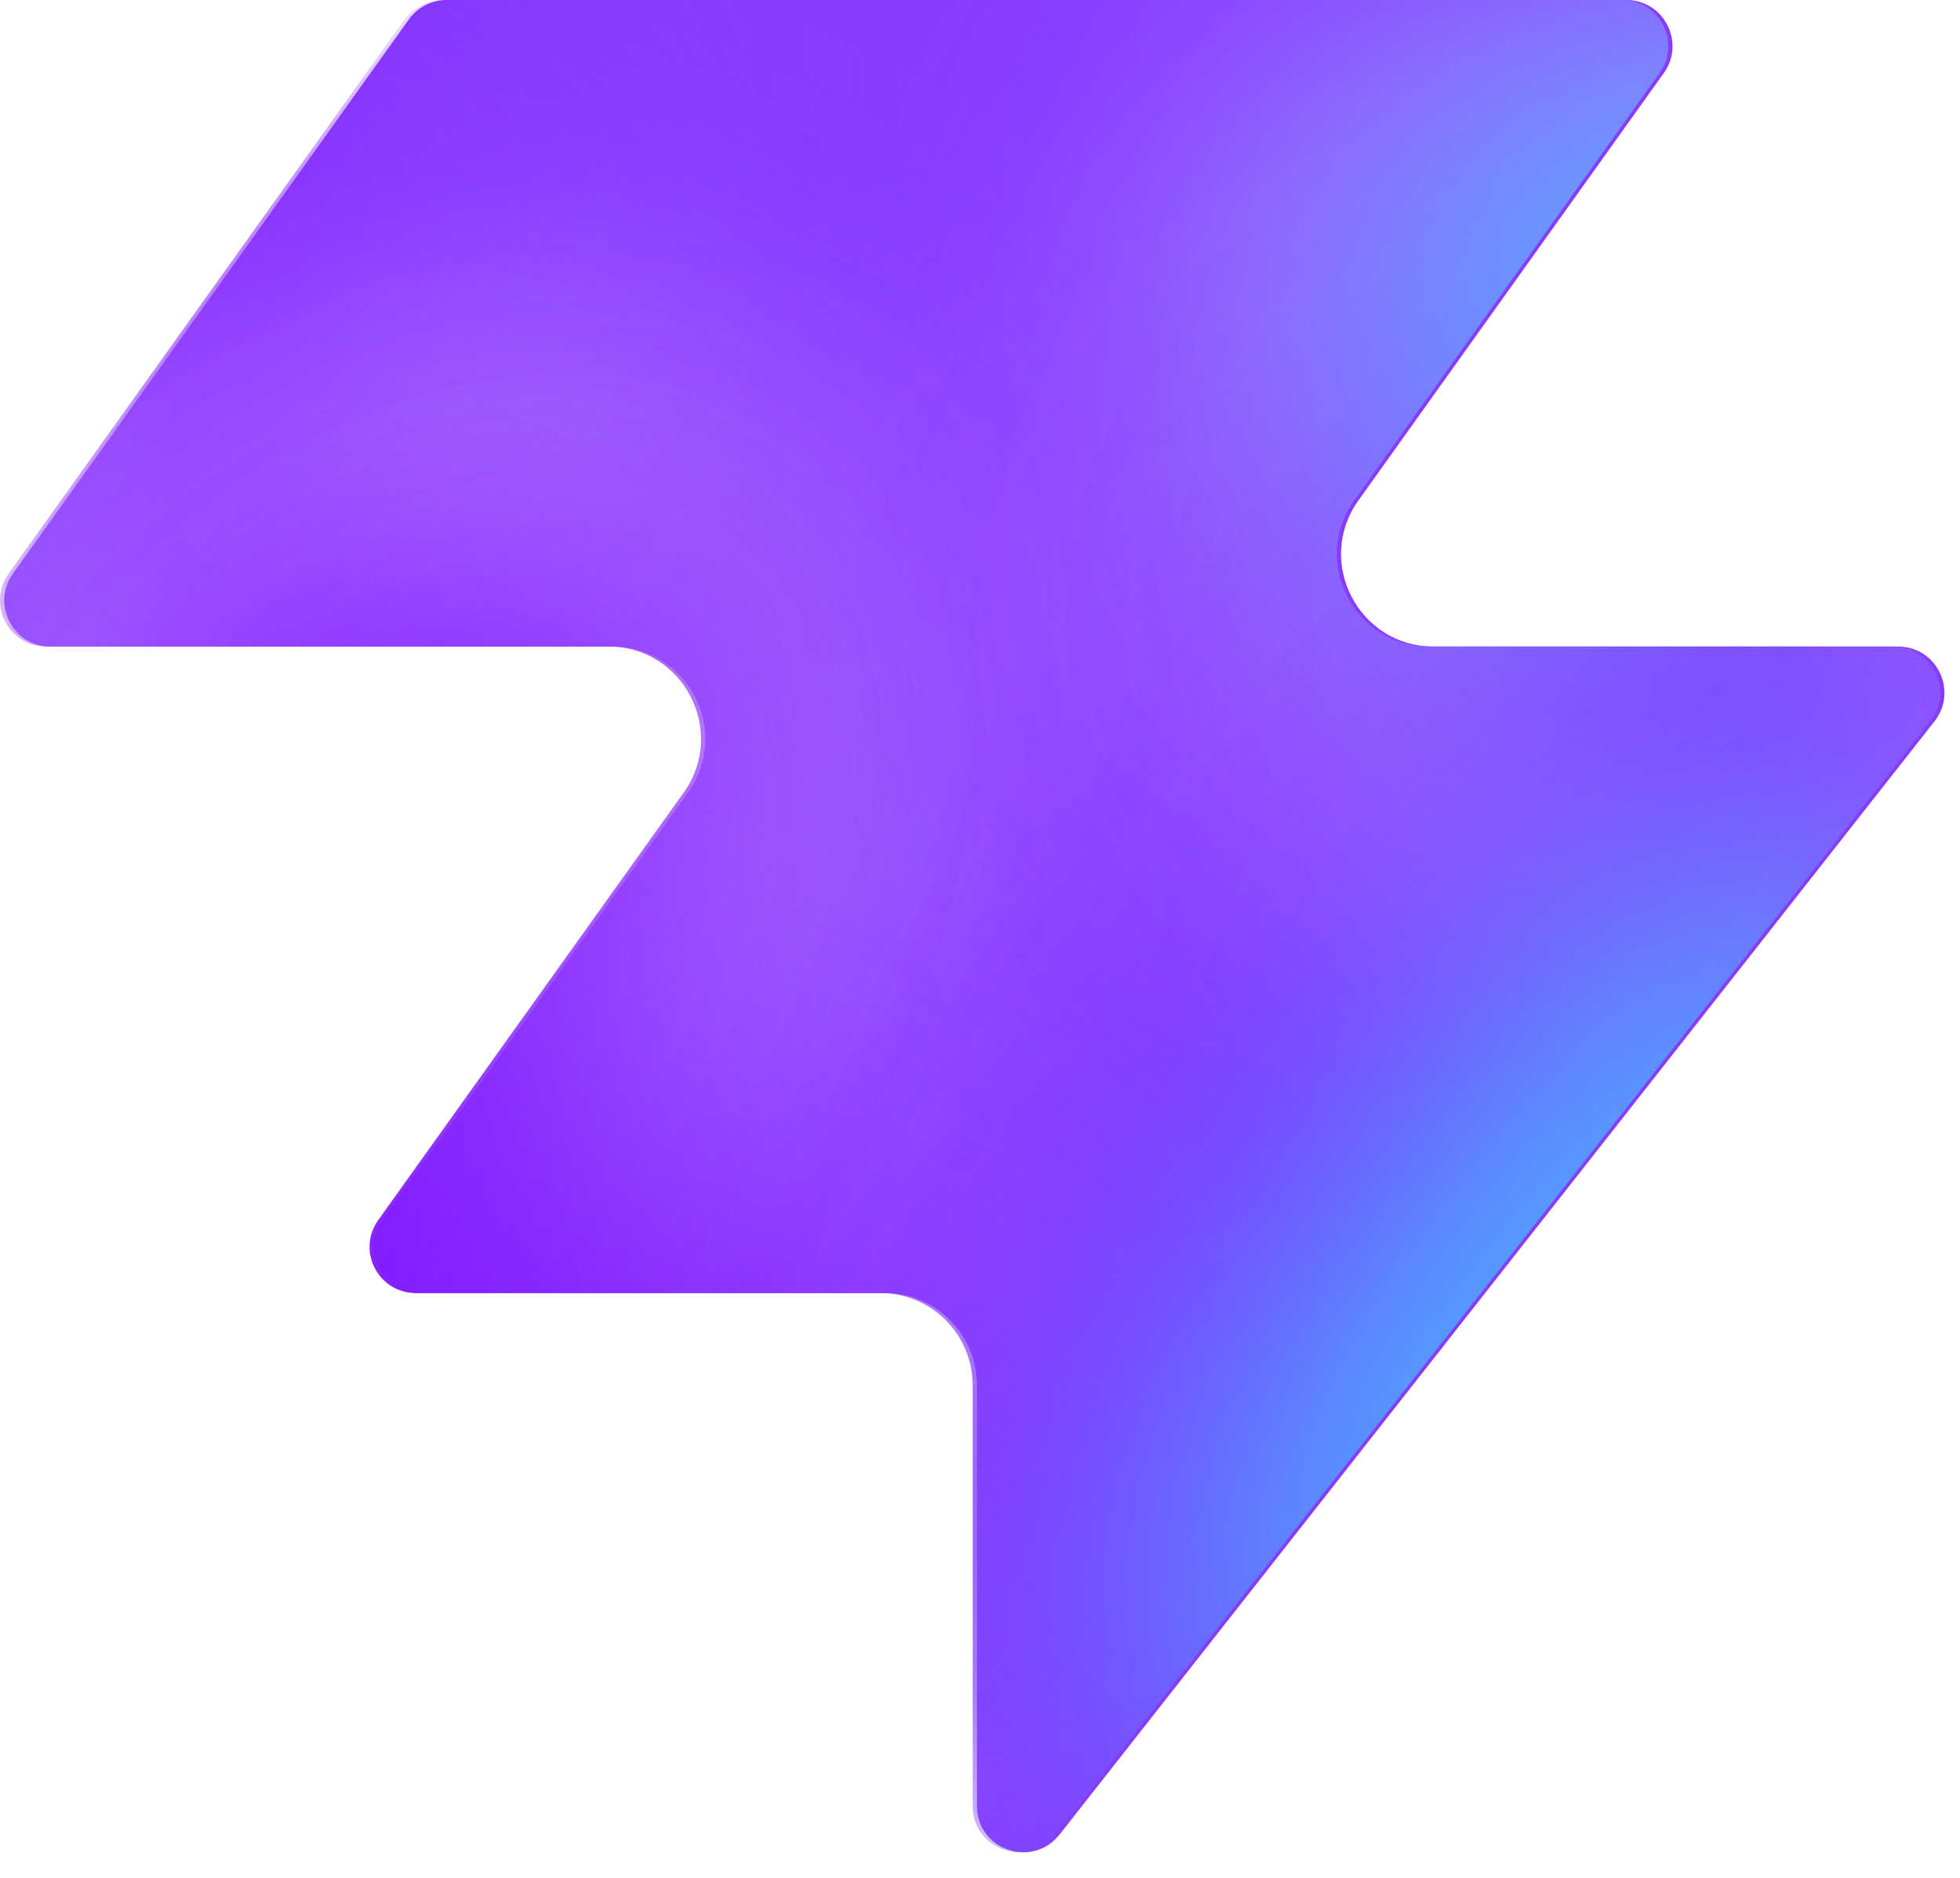
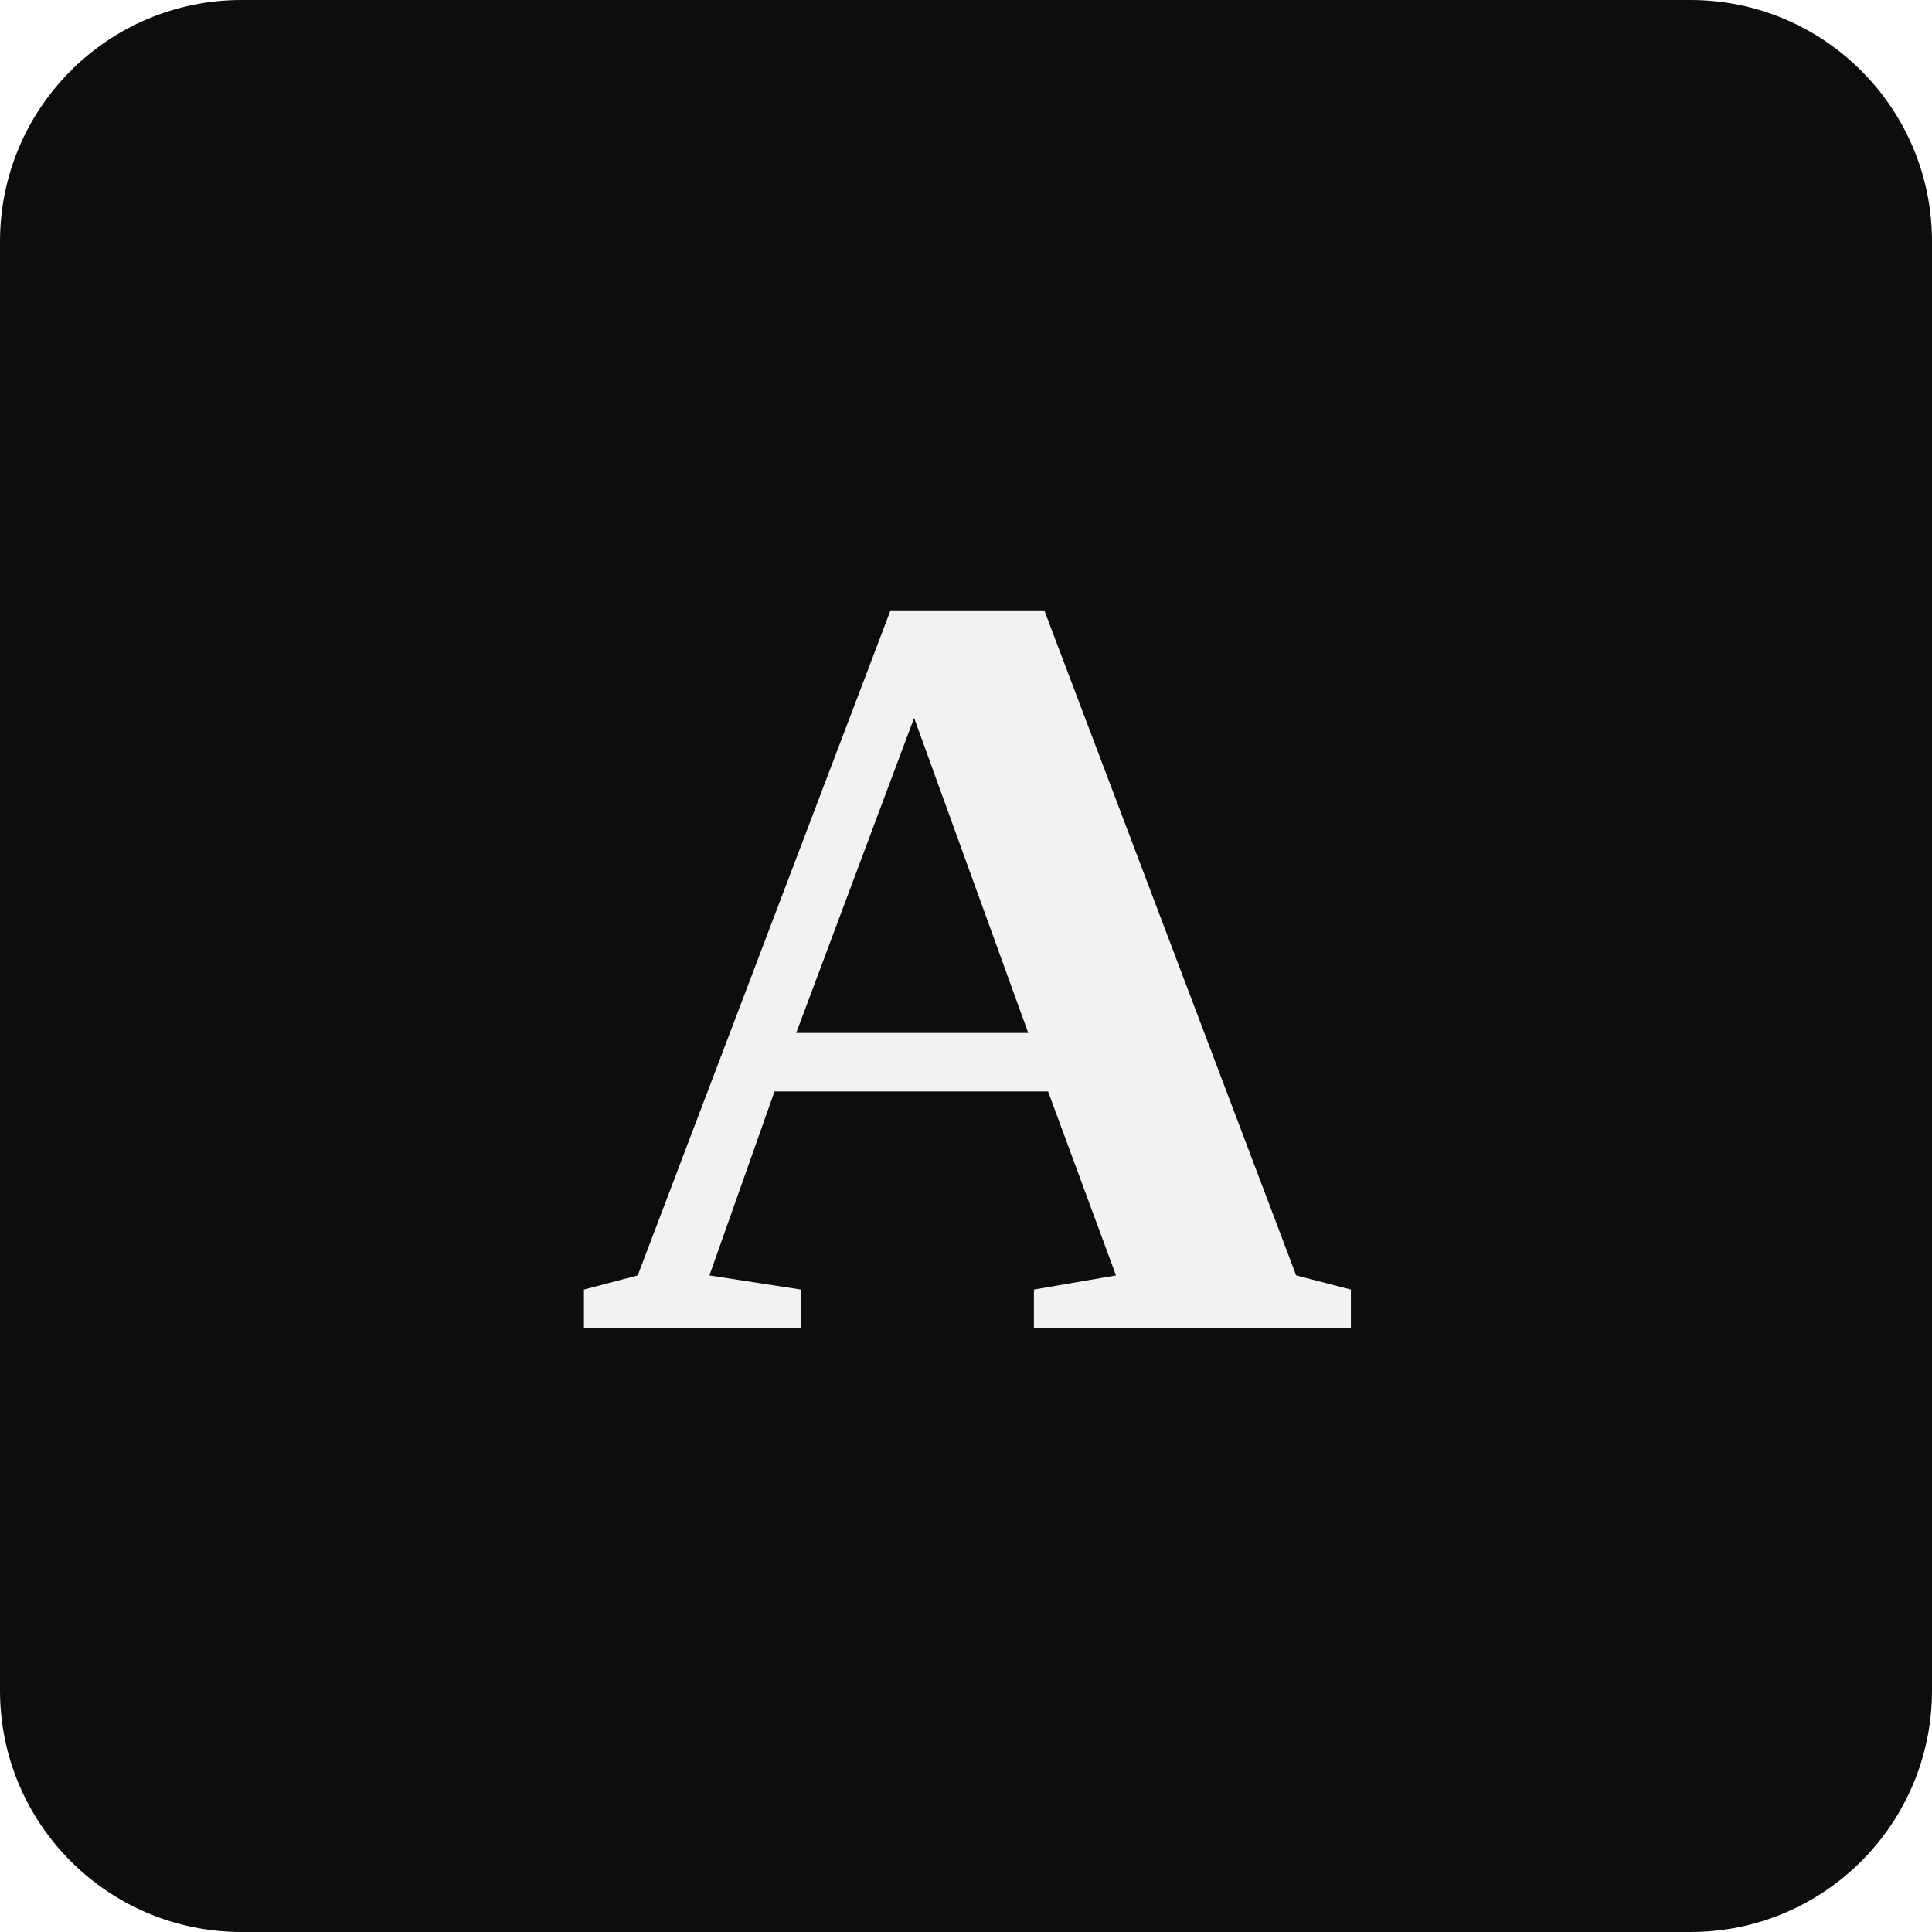
- <svg xmlns="http://www.w3.org/2000/svg" width="48" height="46" fill="none" viewBox="0 0 48 46">
-   <path fill="#863bff" d="M25.946 44.938c-.664.845-2.021.375-2.021-.698V33.937a2.26 2.26 0 0 0-2.262-2.262H10.287c-.92 0-1.456-1.04-.92-1.788l7.48-10.471c1.07-1.497 0-3.578-1.842-3.578H1.237c-.92 0-1.456-1.04-.92-1.788L10.013.474c.214-.297.556-.474.92-.474h28.894c.92 0 1.456 1.04.92 1.788l-7.48 10.471c-1.07 1.498 0 3.579 1.842 3.579h11.377c.943 0 1.473 1.088.89 1.83L25.947 44.94z" style="fill:#863bff;fill:color(display-p3 .525 .23 1);fill-opacity:1" />
-   <mask id="a" width="48" height="46" x="0" y="0" maskUnits="userSpaceOnUse" style="mask-type:alpha">
-     <path fill="#000" d="M25.842 44.938c-.664.844-2.021.375-2.021-.698V33.937a2.26 2.26 0 0 0-2.262-2.262H10.183c-.92 0-1.456-1.04-.92-1.788l7.48-10.471c1.07-1.498 0-3.579-1.842-3.579H1.133c-.92 0-1.456-1.04-.92-1.787L9.91.473c.214-.297.556-.474.92-.474h28.894c.92 0 1.456 1.04.92 1.788l-7.48 10.471c-1.07 1.498 0 3.578 1.842 3.578h11.377c.943 0 1.473 1.088.89 1.832L25.843 44.94z" style="fill:#000;fill-opacity:1" />
-   </mask>
-   <g mask="url(#a)">
-     <g filter="url(#b)">
-       <ellipse cx="5.508" cy="14.704" fill="#ede6ff" rx="5.508" ry="14.704" style="fill:#ede6ff;fill:color(display-p3 .927 .903 1);fill-opacity:1" transform="matrix(.00324 1 1 -.00324 -4.47 31.516)" />
-     </g>
-     <g filter="url(#c)">
-       <ellipse cx="10.399" cy="29.851" fill="#ede6ff" rx="10.399" ry="29.851" style="fill:#ede6ff;fill:color(display-p3 .927 .903 1);fill-opacity:1" transform="matrix(.00324 1 1 -.00324 -39.328 7.883)" />
-     </g>
-     <g filter="url(#d)">
-       <ellipse cx="5.508" cy="30.487" fill="#7e14ff" rx="5.508" ry="30.487" style="fill:#7e14ff;fill:color(display-p3 .492 .077 1);fill-opacity:1" transform="rotate(89.814 -25.913 -14.639)scale(1 -1)" />
-     </g>
-     <g filter="url(#e)">
-       <ellipse cx="5.508" cy="30.599" fill="#7e14ff" rx="5.508" ry="30.599" style="fill:#7e14ff;fill:color(display-p3 .492 .077 1);fill-opacity:1" transform="rotate(89.814 -32.644 -3.334)scale(1 -1)" />
-     </g>
-     <g filter="url(#f)">
-       <ellipse cx="5.508" cy="30.599" fill="#7e14ff" rx="5.508" ry="30.599" style="fill:#7e14ff;fill:color(display-p3 .492 .077 1);fill-opacity:1" transform="matrix(.00324 1 1 -.00324 -34.34 30.47)" />
-     </g>
-     <g filter="url(#g)">
-       <ellipse cx="14.072" cy="22.078" fill="#ede6ff" rx="14.072" ry="22.078" style="fill:#ede6ff;fill:color(display-p3 .927 .903 1);fill-opacity:1" transform="rotate(93.35 24.506 48.493)scale(-1 1)" />
-     </g>
-     <g filter="url(#h)">
-       <ellipse cx="3.47" cy="21.501" fill="#7e14ff" rx="3.47" ry="21.501" style="fill:#7e14ff;fill:color(display-p3 .492 .077 1);fill-opacity:1" transform="rotate(89.009 28.708 47.59)scale(-1 1)" />
-     </g>
-     <g filter="url(#i)">
-       <ellipse cx="3.47" cy="21.501" fill="#7e14ff" rx="3.47" ry="21.501" style="fill:#7e14ff;fill:color(display-p3 .492 .077 1);fill-opacity:1" transform="rotate(89.009 28.708 47.59)scale(-1 1)" />
-     </g>
-     <g filter="url(#j)">
-       <ellipse cx=".387" cy="8.972" fill="#7e14ff" rx="4.407" ry="29.108" style="fill:#7e14ff;fill:color(display-p3 .492 .077 1);fill-opacity:1" transform="rotate(39.51 .387 8.972)" />
-     </g>
-     <g filter="url(#k)">
-       <ellipse cx="47.523" cy="-6.092" fill="#7e14ff" rx="4.407" ry="29.108" style="fill:#7e14ff;fill:color(display-p3 .492 .077 1);fill-opacity:1" transform="rotate(37.892 47.523 -6.092)" />
-     </g>
-     <g filter="url(#l)">
-       <ellipse cx="41.412" cy="6.333" fill="#47bfff" rx="5.971" ry="9.665" style="fill:#47bfff;fill:color(display-p3 .28 .748 1);fill-opacity:1" transform="rotate(37.892 41.412 6.333)" />
-     </g>
-     <g filter="url(#m)">
-       <ellipse cx="-1.879" cy="38.332" fill="#7e14ff" rx="4.407" ry="29.108" style="fill:#7e14ff;fill:color(display-p3 .492 .077 1);fill-opacity:1" transform="rotate(37.892 -1.88 38.332)" />
-     </g>
-     <g filter="url(#n)">
-       <ellipse cx="-1.879" cy="38.332" fill="#7e14ff" rx="4.407" ry="29.108" style="fill:#7e14ff;fill:color(display-p3 .492 .077 1);fill-opacity:1" transform="rotate(37.892 -1.88 38.332)" />
-     </g>
-     <g filter="url(#o)">
-       <ellipse cx="35.651" cy="29.907" fill="#7e14ff" rx="4.407" ry="29.108" style="fill:#7e14ff;fill:color(display-p3 .492 .077 1);fill-opacity:1" transform="rotate(37.892 35.651 29.907)" />
-     </g>
-     <g filter="url(#p)">
-       <ellipse cx="38.418" cy="32.4" fill="#47bfff" rx="5.971" ry="15.297" style="fill:#47bfff;fill:color(display-p3 .28 .748 1);fill-opacity:1" transform="rotate(37.892 38.418 32.4)" />
-     </g>
-   </g>
-   <defs>
-     <filter id="b" width="60.045" height="41.654" x="-19.77" y="16.149" color-interpolation-filters="sRGB" filterUnits="userSpaceOnUse">
-       <feFlood flood-opacity="0" result="BackgroundImageFix" />
-       <feBlend in="SourceGraphic" in2="BackgroundImageFix" result="shape" />
-       <feGaussianBlur result="effect1_foregroundBlur_2002_17158" stdDeviation="7.659" />
-     </filter>
-     <filter id="c" width="90.34" height="51.437" x="-54.613" y="-7.533" color-interpolation-filters="sRGB" filterUnits="userSpaceOnUse">
-       <feFlood flood-opacity="0" result="BackgroundImageFix" />
-       <feBlend in="SourceGraphic" in2="BackgroundImageFix" result="shape" />
-       <feGaussianBlur result="effect1_foregroundBlur_2002_17158" stdDeviation="7.659" />
-     </filter>
-     <filter id="d" width="79.355" height="29.4" x="-49.64" y="2.03" color-interpolation-filters="sRGB" filterUnits="userSpaceOnUse">
-       <feFlood flood-opacity="0" result="BackgroundImageFix" />
-       <feBlend in="SourceGraphic" in2="BackgroundImageFix" result="shape" />
-       <feGaussianBlur result="effect1_foregroundBlur_2002_17158" stdDeviation="4.596" />
-     </filter>
-     <filter id="e" width="79.579" height="29.4" x="-45.045" y="20.029" color-interpolation-filters="sRGB" filterUnits="userSpaceOnUse">
-       <feFlood flood-opacity="0" result="BackgroundImageFix" />
-       <feBlend in="SourceGraphic" in2="BackgroundImageFix" result="shape" />
-       <feGaussianBlur result="effect1_foregroundBlur_2002_17158" stdDeviation="4.596" />
-     </filter>
-     <filter id="f" width="79.579" height="29.4" x="-43.513" y="21.178" color-interpolation-filters="sRGB" filterUnits="userSpaceOnUse">
-       <feFlood flood-opacity="0" result="BackgroundImageFix" />
-       <feBlend in="SourceGraphic" in2="BackgroundImageFix" result="shape" />
-       <feGaussianBlur result="effect1_foregroundBlur_2002_17158" stdDeviation="4.596" />
-     </filter>
-     <filter id="g" width="74.749" height="58.852" x="15.756" y="-17.901" color-interpolation-filters="sRGB" filterUnits="userSpaceOnUse">
-       <feFlood flood-opacity="0" result="BackgroundImageFix" />
-       <feBlend in="SourceGraphic" in2="BackgroundImageFix" result="shape" />
-       <feGaussianBlur result="effect1_foregroundBlur_2002_17158" stdDeviation="7.659" />
-     </filter>
-     <filter id="h" width="61.377" height="25.362" x="23.548" y="2.284" color-interpolation-filters="sRGB" filterUnits="userSpaceOnUse">
-       <feFlood flood-opacity="0" result="BackgroundImageFix" />
-       <feBlend in="SourceGraphic" in2="BackgroundImageFix" result="shape" />
-       <feGaussianBlur result="effect1_foregroundBlur_2002_17158" stdDeviation="4.596" />
-     </filter>
-     <filter id="i" width="61.377" height="25.362" x="23.548" y="2.284" color-interpolation-filters="sRGB" filterUnits="userSpaceOnUse">
-       <feFlood flood-opacity="0" result="BackgroundImageFix" />
-       <feBlend in="SourceGraphic" in2="BackgroundImageFix" result="shape" />
-       <feGaussianBlur result="effect1_foregroundBlur_2002_17158" stdDeviation="4.596" />
-     </filter>
-     <filter id="j" width="56.045" height="63.649" x="-27.636" y="-22.853" color-interpolation-filters="sRGB" filterUnits="userSpaceOnUse">
-       <feFlood flood-opacity="0" result="BackgroundImageFix" />
-       <feBlend in="SourceGraphic" in2="BackgroundImageFix" result="shape" />
-       <feGaussianBlur result="effect1_foregroundBlur_2002_17158" stdDeviation="4.596" />
-     </filter>
-     <filter id="k" width="54.814" height="64.646" x="20.116" y="-38.415" color-interpolation-filters="sRGB" filterUnits="userSpaceOnUse">
-       <feFlood flood-opacity="0" result="BackgroundImageFix" />
-       <feBlend in="SourceGraphic" in2="BackgroundImageFix" result="shape" />
-       <feGaussianBlur result="effect1_foregroundBlur_2002_17158" stdDeviation="4.596" />
-     </filter>
-     <filter id="l" width="33.541" height="35.313" x="24.641" y="-11.323" color-interpolation-filters="sRGB" filterUnits="userSpaceOnUse">
-       <feFlood flood-opacity="0" result="BackgroundImageFix" />
-       <feBlend in="SourceGraphic" in2="BackgroundImageFix" result="shape" />
-       <feGaussianBlur result="effect1_foregroundBlur_2002_17158" stdDeviation="4.596" />
-     </filter>
-     <filter id="m" width="54.814" height="64.646" x="-29.286" y="6.009" color-interpolation-filters="sRGB" filterUnits="userSpaceOnUse">
-       <feFlood flood-opacity="0" result="BackgroundImageFix" />
-       <feBlend in="SourceGraphic" in2="BackgroundImageFix" result="shape" />
-       <feGaussianBlur result="effect1_foregroundBlur_2002_17158" stdDeviation="4.596" />
-     </filter>
-     <filter id="n" width="54.814" height="64.646" x="-29.286" y="6.009" color-interpolation-filters="sRGB" filterUnits="userSpaceOnUse">
-       <feFlood flood-opacity="0" result="BackgroundImageFix" />
-       <feBlend in="SourceGraphic" in2="BackgroundImageFix" result="shape" />
-       <feGaussianBlur result="effect1_foregroundBlur_2002_17158" stdDeviation="4.596" />
-     </filter>
-     <filter id="o" width="54.814" height="64.646" x="8.244" y="-2.416" color-interpolation-filters="sRGB" filterUnits="userSpaceOnUse">
-       <feFlood flood-opacity="0" result="BackgroundImageFix" />
-       <feBlend in="SourceGraphic" in2="BackgroundImageFix" result="shape" />
-       <feGaussianBlur result="effect1_foregroundBlur_2002_17158" stdDeviation="4.596" />
-     </filter>
-     <filter id="p" width="39.409" height="43.623" x="18.713" y="10.588" color-interpolation-filters="sRGB" filterUnits="userSpaceOnUse">
-       <feFlood flood-opacity="0" result="BackgroundImageFix" />
-       <feBlend in="SourceGraphic" in2="BackgroundImageFix" result="shape" />
-       <feGaussianBlur result="effect1_foregroundBlur_2002_17158" stdDeviation="4.596" />
-     </filter>
-   </defs>
+ <svg xmlns="http://www.w3.org/2000/svg" viewBox="0 0 32 32" fill="none">
+   <rect width="32" height="32" rx="4" fill="#0d0d0d" />
+   <text x="16" y="22" text-anchor="middle" font-family="Georgia, 'Times New Roman', serif" font-size="18" font-weight="600" fill="#f2f2f2">A</text>
</svg>
